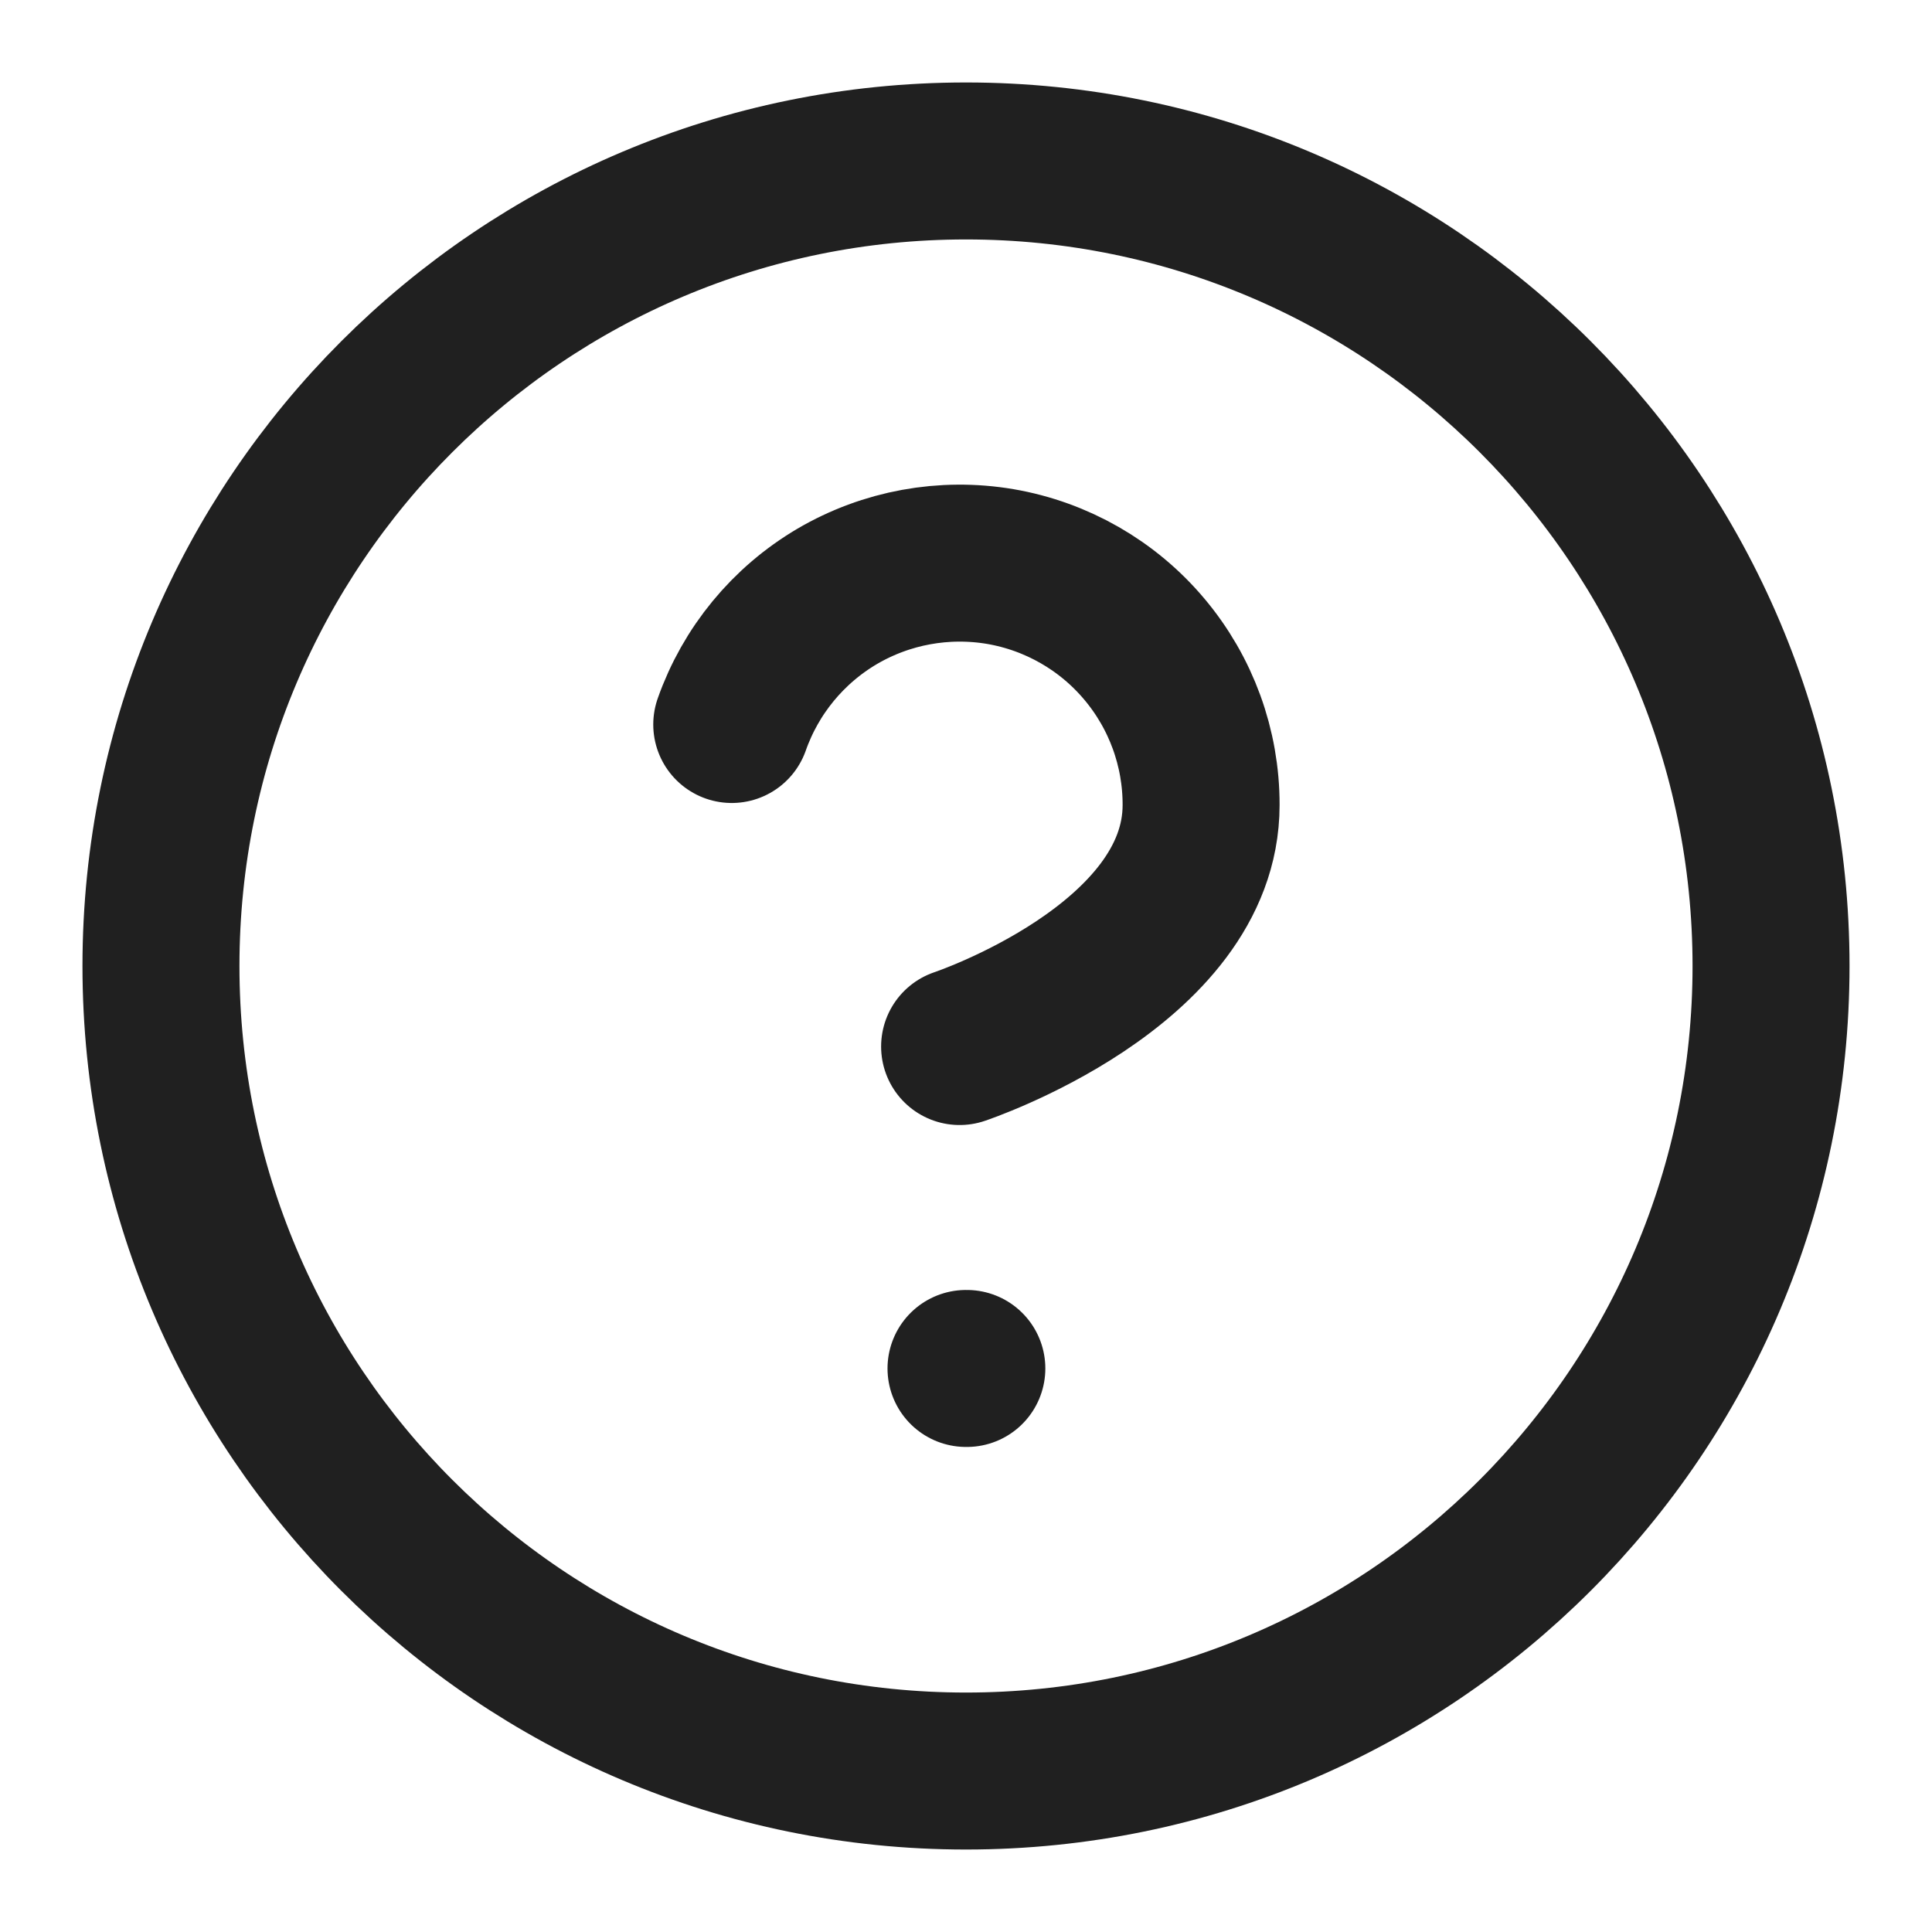
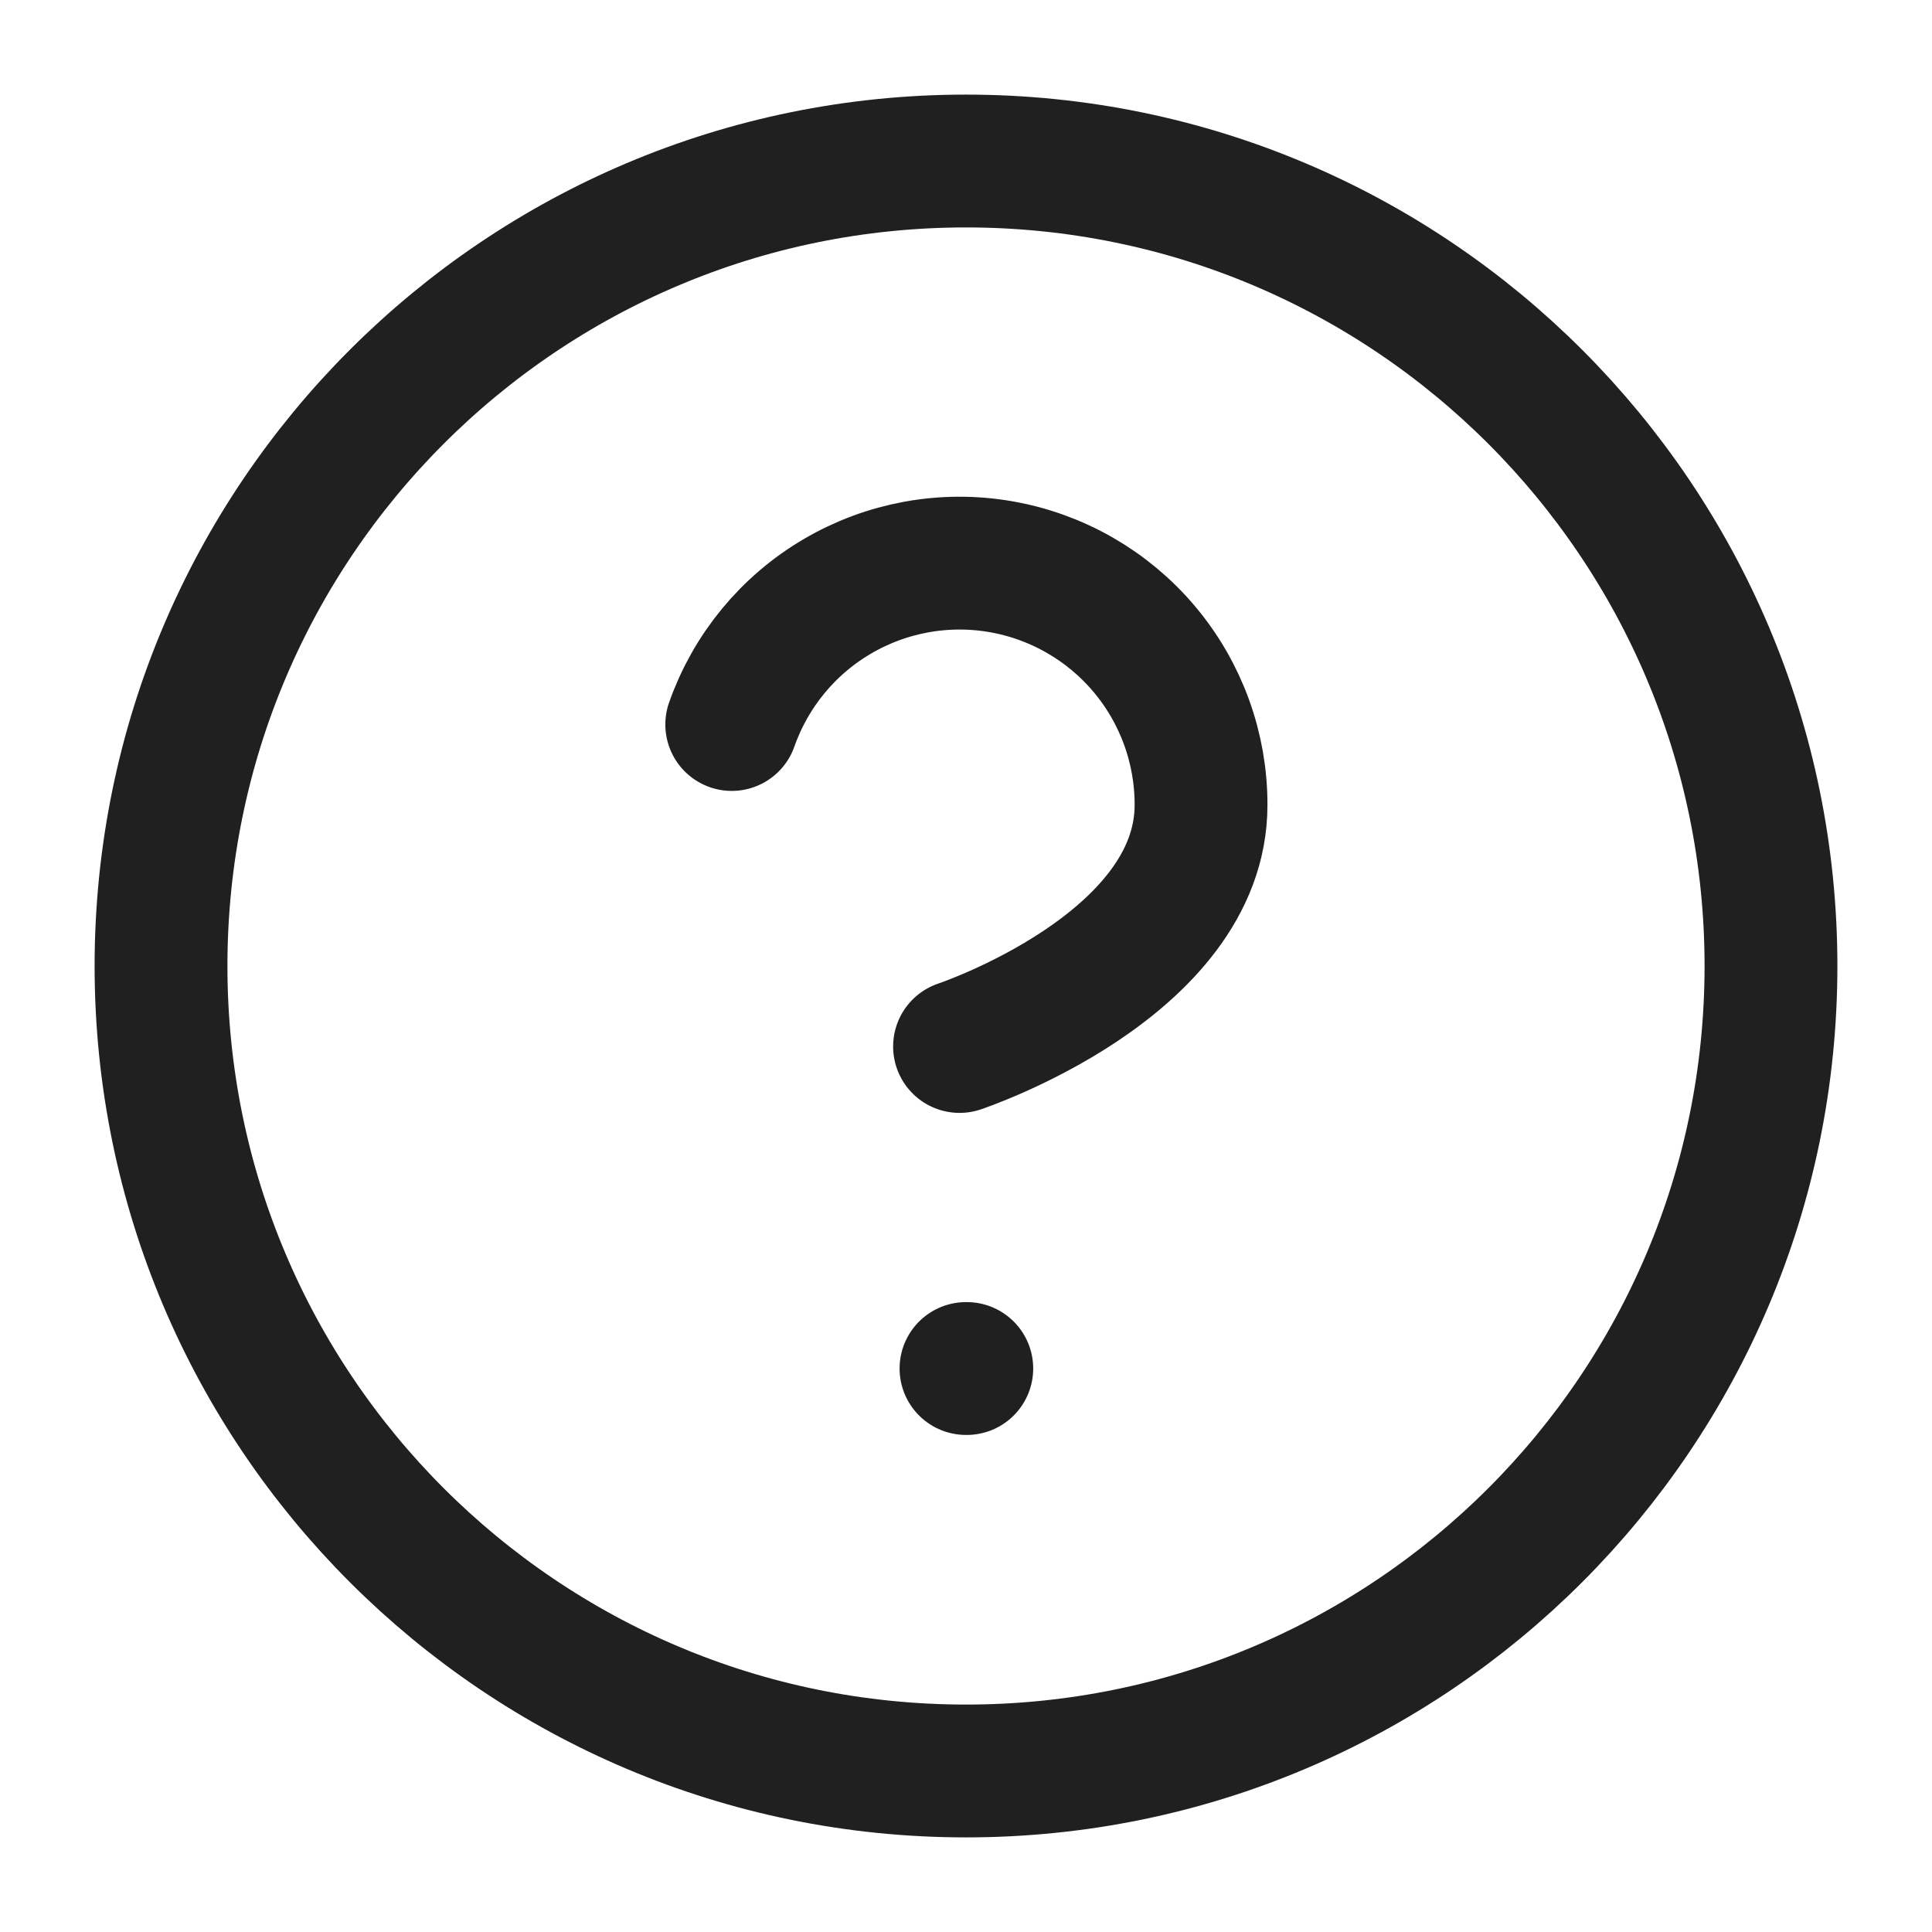
- <svg xmlns="http://www.w3.org/2000/svg" width="16" height="16" viewBox="0 0 16 16" fill="none">
-   <path d="M-964 -284C-964 -288.418 -960.418 -292 -956 -292H108C112.418 -292 116 -288.418 116 -284V1370C116 1374.42 112.418 1378 108 1378H-956C-960.418 1378 -964 1374.42 -964 1370V-284Z" fill="white" />
-   <path d="M-956 -292V-291H108V-292V-293H-956V-292ZM116 -284H115V1370H116H117V-284H116ZM108 1378V1377H-956V1378V1379H108V1378ZM-964 1370H-963V-284H-964H-965V1370H-964ZM-956 1378V1377C-959.866 1377 -963 1373.87 -963 1370H-964H-965C-965 1374.97 -960.971 1379 -956 1379V1378ZM116 1370H115C115 1373.87 111.866 1377 108 1377V1378V1379C112.971 1379 117 1374.97 117 1370H116ZM108 -292V-291C111.866 -291 115 -287.866 115 -284H116H117C117 -288.971 112.971 -293 108 -293V-292ZM-956 -292V-293C-960.971 -293 -965 -288.971 -965 -284H-964H-963C-963 -287.866 -959.866 -291 -956 -291V-292Z" fill="#F1F1F1" />
-   <path d="M6.06 6C6.217 5.554 6.526 5.179 6.933 4.939C7.341 4.7 7.819 4.613 8.285 4.692C8.75 4.772 9.173 5.014 9.477 5.376C9.781 5.737 9.948 6.194 9.947 6.667C9.947 8 7.947 8.667 7.947 8.667M8 11.333H8.007M14.667 8C14.667 11.682 11.682 14.667 8 14.667C4.318 14.667 1.333 11.682 1.333 8C1.333 4.318 4.318 1.333 8 1.333C11.682 1.333 14.667 4.318 14.667 8Z" stroke="#202020" stroke-width="1.3" stroke-linecap="round" stroke-linejoin="round" />
-   <defs>
-     <clipPath id="clip0_7809_18809">
-       <rect width="16" height="16" fill="white" />
-     </clipPath>
-   </defs>
+ <svg xmlns="http://www.w3.org/2000/svg" width="32" height="32" viewBox="0 0 32 32" fill="none">
+   <path d="M-660 -316C-660 -320.418 -656.418 -324 -652 -324H572C576.418 -324 580 -320.418 580 -316V1374C580 1378.42 576.418 1382 572 1382H-652C-656.418 1382 -660 1378.42 -660 1374V-316Z" fill="white" />
+   <path d="M-652 -324V-323H572V-324V-325H-652V-324ZM580 -316H579V1374H580H581V-316H580ZM572 1382V1381H-652V1382V1383H572V1382ZM-660 1374H-659V-316H-660H-661V1374H-660ZM-652 1382V1381C-655.866 1381 -659 1377.87 -659 1374H-660H-661C-661 1378.97 -656.971 1383 -652 1383V1382ZM580 1374H579C579 1377.87 575.866 1381 572 1381V1382V1383C576.971 1383 581 1378.97 581 1374H580ZM572 -324V-323C575.866 -323 579 -319.866 579 -316H580H581C581 -320.971 576.971 -325 572 -325V-324ZM-652 -324V-325C-656.971 -325 -661 -320.971 -661 -316H-660H-659C-659 -319.866 -655.866 -323 -652 -323V-324Z" fill="#F1F1F1" />
+   <path d="M12.12 12C12.434 11.109 13.052 10.357 13.867 9.879C14.681 9.4 15.639 9.225 16.57 9.385C17.501 9.545 18.345 10.029 18.953 10.751C19.562 11.474 19.895 12.389 19.893 13.333C19.893 16 15.893 17.333 15.893 17.333M16 22.667H16.013M29.333 16C29.333 23.364 23.364 29.333 16 29.333C8.636 29.333 2.667 23.364 2.667 16C2.667 8.636 8.636 2.667 16 2.667C23.364 2.667 29.333 8.636 29.333 16Z" stroke="#202020" stroke-width="2.2" stroke-linecap="round" stroke-linejoin="round" />
</svg>
